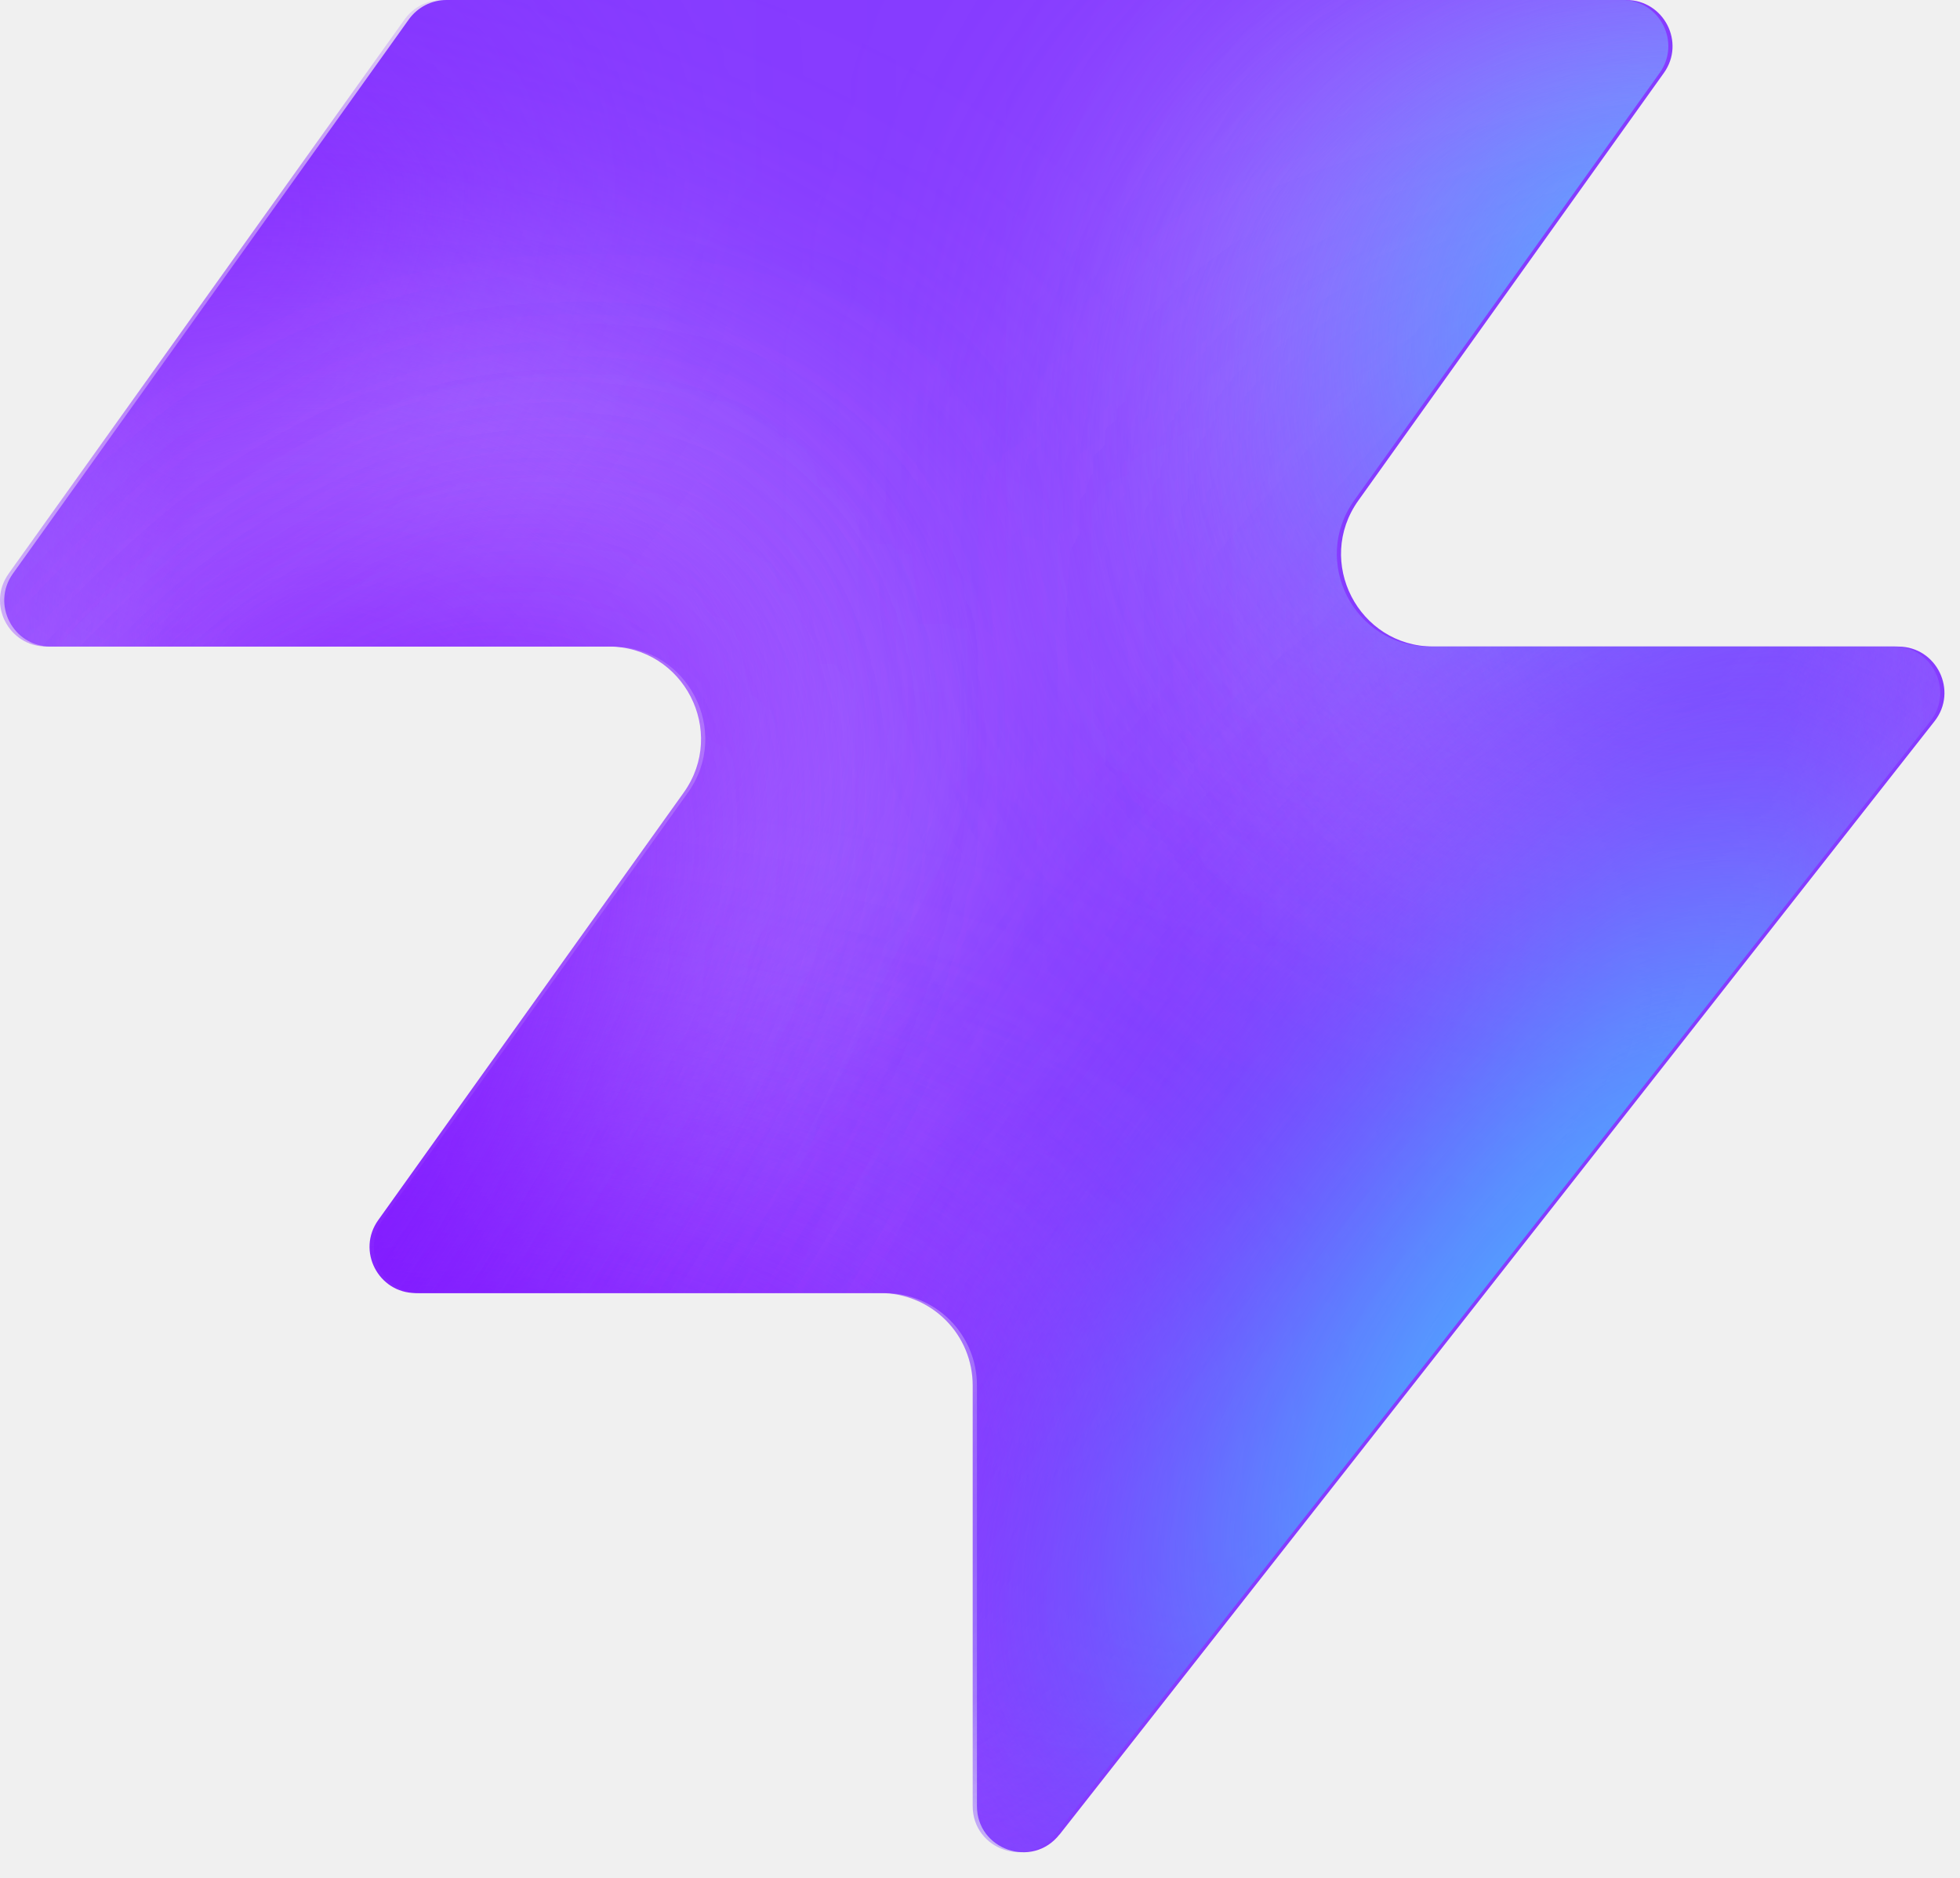
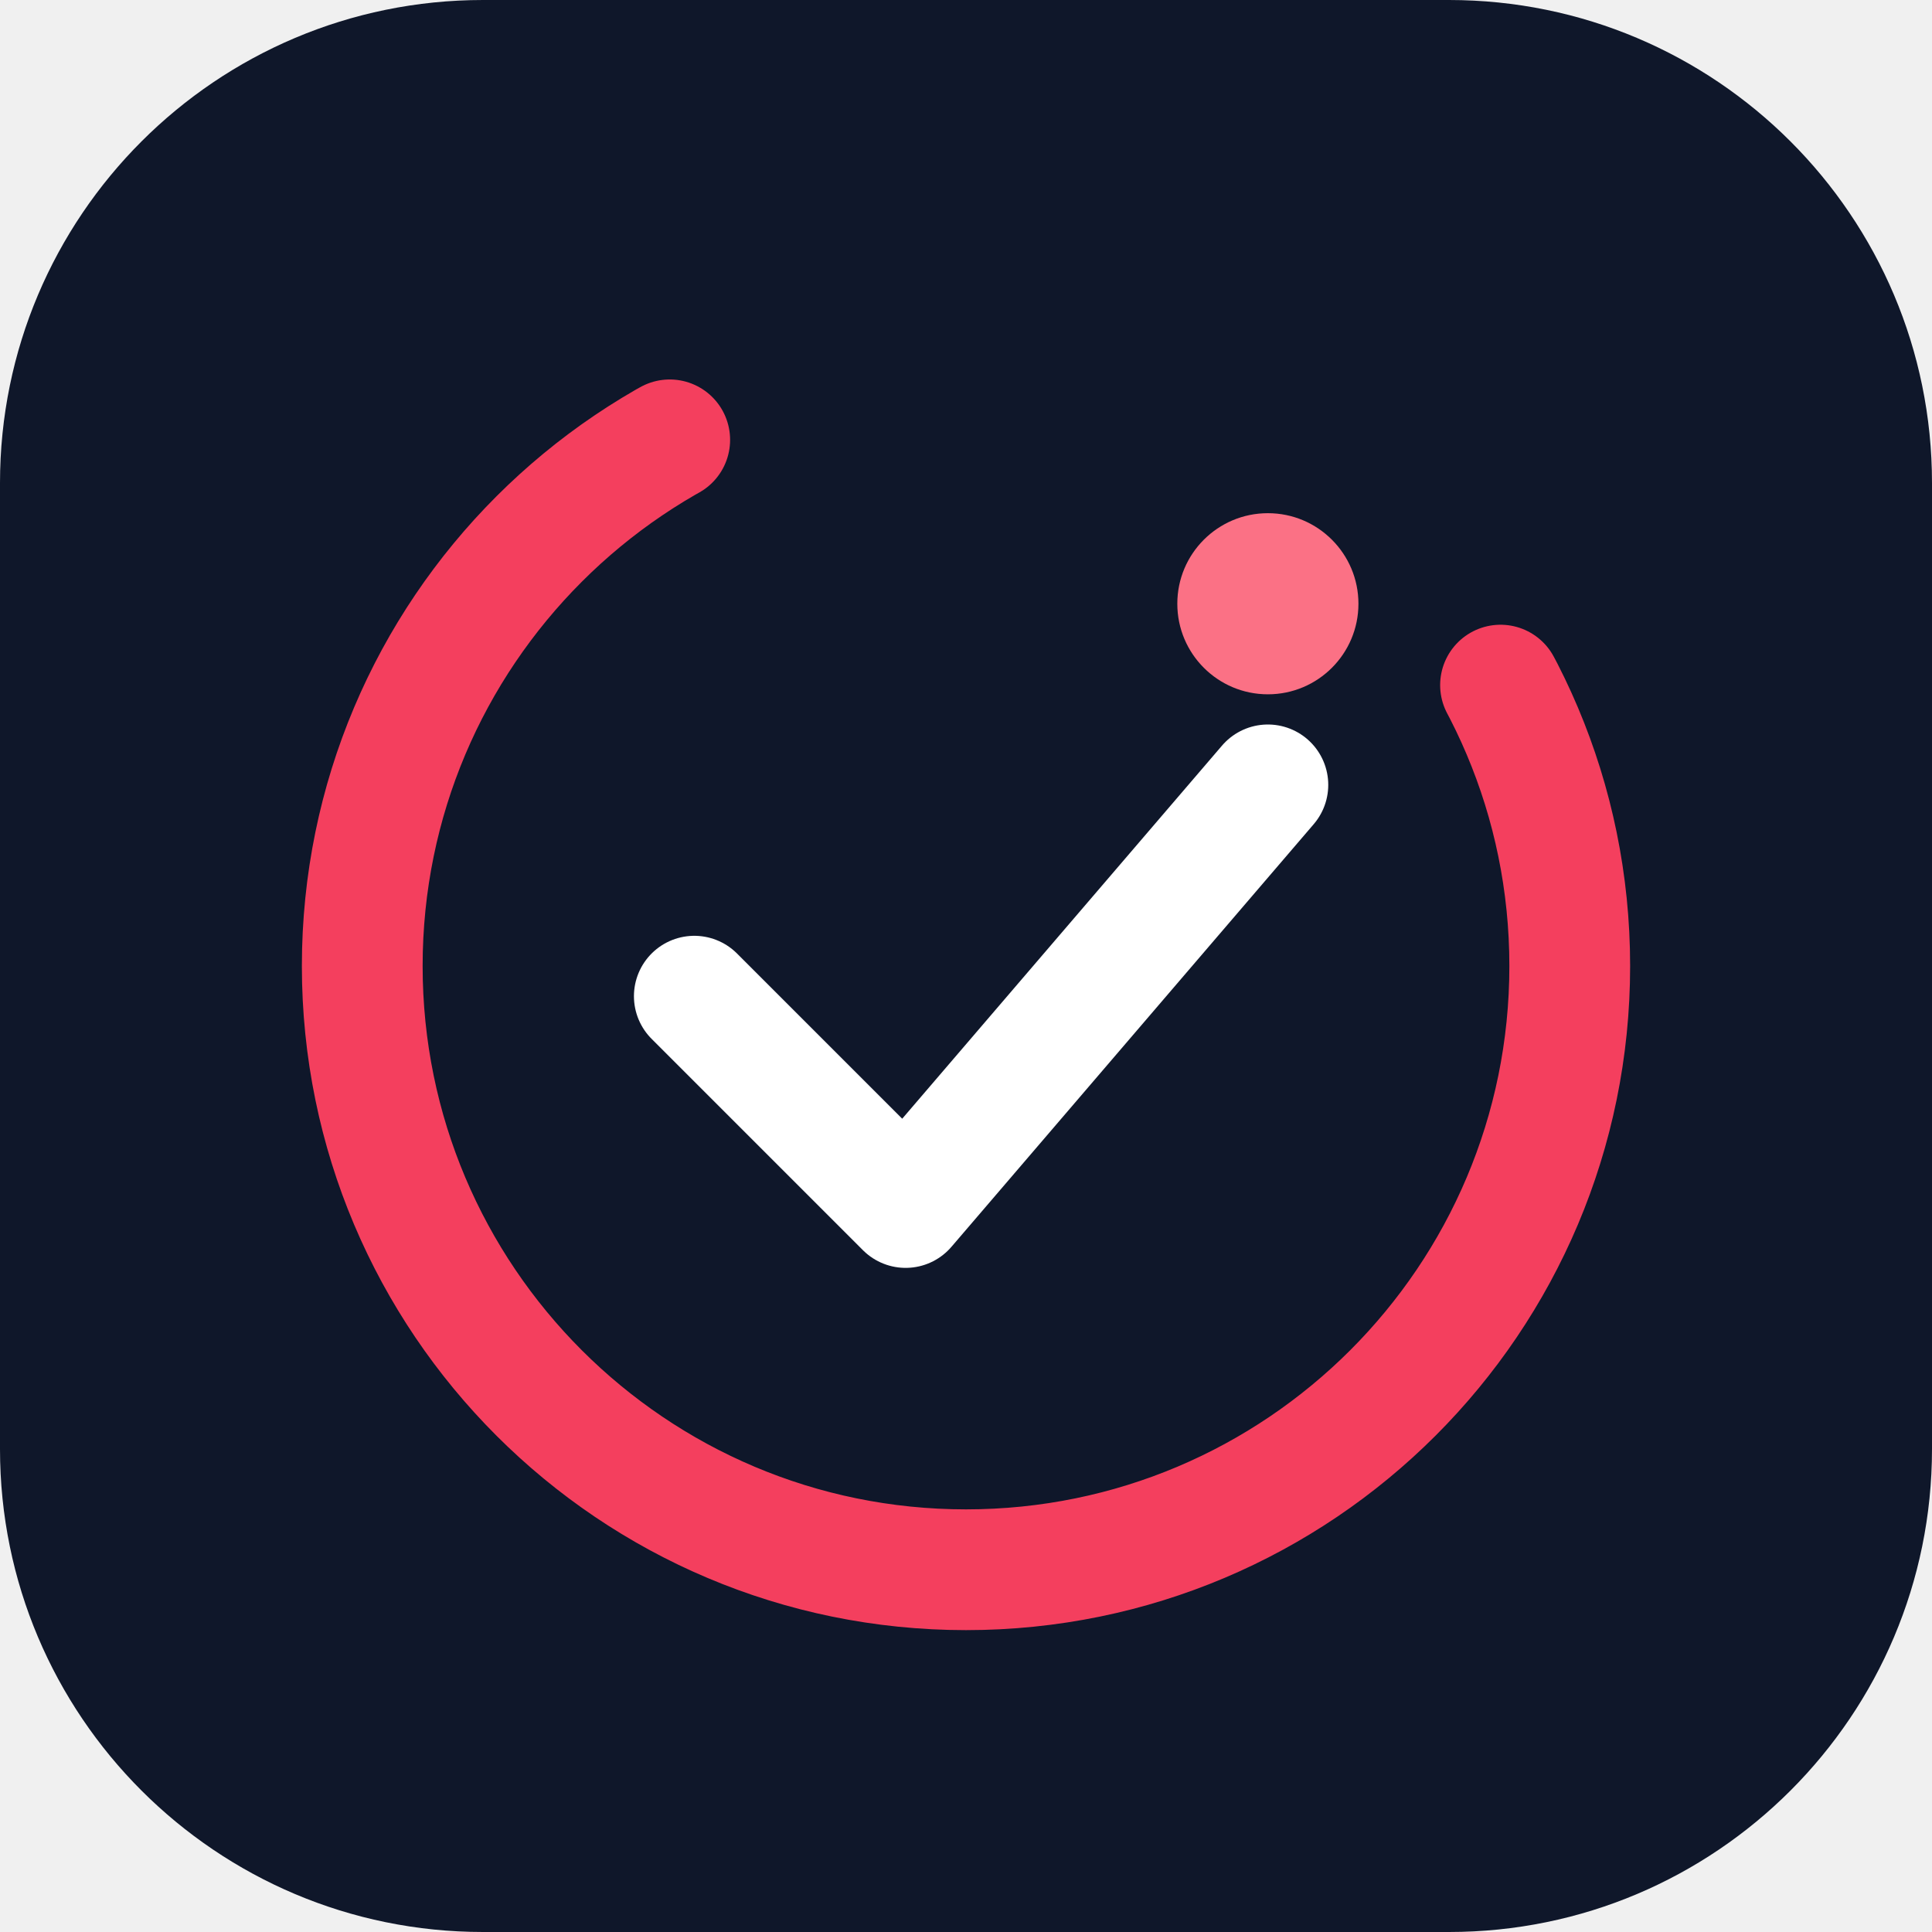
- <svg xmlns="http://www.w3.org/2000/svg" width="48" height="46" fill="none" viewBox="0 0 48 46">
-   <path fill="#863bff" d="M25.946 44.938c-.664.845-2.021.375-2.021-.698V33.937a2.26 2.26 0 0 0-2.262-2.262H10.287c-.92 0-1.456-1.04-.92-1.788l7.48-10.471c1.07-1.497 0-3.578-1.842-3.578H1.237c-.92 0-1.456-1.04-.92-1.788L10.013.474c.214-.297.556-.474.92-.474h28.894c.92 0 1.456 1.04.92 1.788l-7.48 10.471c-1.07 1.498 0 3.579 1.842 3.579h11.377c.943 0 1.473 1.088.89 1.83L25.947 44.94z" style="fill:#863bff;fill:color(display-p3 .525 .23 1);fill-opacity:1" />
-   <mask id="a" width="48" height="46" x="0" y="0" maskUnits="userSpaceOnUse" style="mask-type:alpha">
-     <path fill="#000" d="M25.842 44.938c-.664.844-2.021.375-2.021-.698V33.937a2.26 2.26 0 0 0-2.262-2.262H10.183c-.92 0-1.456-1.04-.92-1.788l7.48-10.471c1.07-1.498 0-3.579-1.842-3.579H1.133c-.92 0-1.456-1.04-.92-1.787L9.91.473c.214-.297.556-.474.92-.474h28.894c.92 0 1.456 1.04.92 1.788l-7.48 10.471c-1.07 1.498 0 3.578 1.842 3.578h11.377c.943 0 1.473 1.088.89 1.832L25.843 44.94z" style="fill:#000;fill-opacity:1" />
-   </mask>
-   <g mask="url(#a)">
-     <g filter="url(#b)">
-       <ellipse cx="5.508" cy="14.704" fill="#ede6ff" rx="5.508" ry="14.704" style="fill:#ede6ff;fill:color(display-p3 .927 .903 1);fill-opacity:1" transform="matrix(.00324 1 1 -.00324 -4.47 31.516)" />
-     </g>
-     <g filter="url(#c)">
-       <ellipse cx="10.399" cy="29.851" fill="#ede6ff" rx="10.399" ry="29.851" style="fill:#ede6ff;fill:color(display-p3 .927 .903 1);fill-opacity:1" transform="matrix(.00324 1 1 -.00324 -39.328 7.883)" />
-     </g>
-     <g filter="url(#d)">
-       <ellipse cx="5.508" cy="30.487" fill="#7e14ff" rx="5.508" ry="30.487" style="fill:#7e14ff;fill:color(display-p3 .492 .077 1);fill-opacity:1" transform="rotate(89.814 -25.913 -14.639)scale(1 -1)" />
-     </g>
-     <g filter="url(#e)">
-       <ellipse cx="5.508" cy="30.599" fill="#7e14ff" rx="5.508" ry="30.599" style="fill:#7e14ff;fill:color(display-p3 .492 .077 1);fill-opacity:1" transform="rotate(89.814 -32.644 -3.334)scale(1 -1)" />
-     </g>
-     <g filter="url(#f)">
-       <ellipse cx="5.508" cy="30.599" fill="#7e14ff" rx="5.508" ry="30.599" style="fill:#7e14ff;fill:color(display-p3 .492 .077 1);fill-opacity:1" transform="matrix(.00324 1 1 -.00324 -34.34 30.47)" />
-     </g>
-     <g filter="url(#g)">
-       <ellipse cx="14.072" cy="22.078" fill="#ede6ff" rx="14.072" ry="22.078" style="fill:#ede6ff;fill:color(display-p3 .927 .903 1);fill-opacity:1" transform="rotate(93.35 24.506 48.493)scale(-1 1)" />
-     </g>
-     <g filter="url(#h)">
-       <ellipse cx="3.47" cy="21.501" fill="#7e14ff" rx="3.47" ry="21.501" style="fill:#7e14ff;fill:color(display-p3 .492 .077 1);fill-opacity:1" transform="rotate(89.009 28.708 47.59)scale(-1 1)" />
-     </g>
-     <g filter="url(#i)">
-       <ellipse cx="3.47" cy="21.501" fill="#7e14ff" rx="3.47" ry="21.501" style="fill:#7e14ff;fill:color(display-p3 .492 .077 1);fill-opacity:1" transform="rotate(89.009 28.708 47.59)scale(-1 1)" />
-     </g>
-     <g filter="url(#j)">
-       <ellipse cx=".387" cy="8.972" fill="#7e14ff" rx="4.407" ry="29.108" style="fill:#7e14ff;fill:color(display-p3 .492 .077 1);fill-opacity:1" transform="rotate(39.51 .387 8.972)" />
-     </g>
-     <g filter="url(#k)">
-       <ellipse cx="47.523" cy="-6.092" fill="#7e14ff" rx="4.407" ry="29.108" style="fill:#7e14ff;fill:color(display-p3 .492 .077 1);fill-opacity:1" transform="rotate(37.892 47.523 -6.092)" />
-     </g>
-     <g filter="url(#l)">
-       <ellipse cx="41.412" cy="6.333" fill="#47bfff" rx="5.971" ry="9.665" style="fill:#47bfff;fill:color(display-p3 .28 .748 1);fill-opacity:1" transform="rotate(37.892 41.412 6.333)" />
-     </g>
-     <g filter="url(#m)">
-       <ellipse cx="-1.879" cy="38.332" fill="#7e14ff" rx="4.407" ry="29.108" style="fill:#7e14ff;fill:color(display-p3 .492 .077 1);fill-opacity:1" transform="rotate(37.892 -1.88 38.332)" />
-     </g>
-     <g filter="url(#n)">
-       <ellipse cx="-1.879" cy="38.332" fill="#7e14ff" rx="4.407" ry="29.108" style="fill:#7e14ff;fill:color(display-p3 .492 .077 1);fill-opacity:1" transform="rotate(37.892 -1.88 38.332)" />
-     </g>
-     <g filter="url(#o)">
-       <ellipse cx="35.651" cy="29.907" fill="#7e14ff" rx="4.407" ry="29.108" style="fill:#7e14ff;fill:color(display-p3 .492 .077 1);fill-opacity:1" transform="rotate(37.892 35.651 29.907)" />
-     </g>
-     <g filter="url(#p)">
-       <ellipse cx="38.418" cy="32.4" fill="#47bfff" rx="5.971" ry="15.297" style="fill:#47bfff;fill:color(display-p3 .28 .748 1);fill-opacity:1" transform="rotate(37.892 38.418 32.4)" />
-     </g>
-   </g>
+ <svg xmlns="http://www.w3.org/2000/svg" viewBox="0 0 32 32" fill="none">
  <defs>
-     <filter id="b" width="60.045" height="41.654" x="-19.77" y="16.149" color-interpolation-filters="sRGB" filterUnits="userSpaceOnUse">
-       <feFlood flood-opacity="0" result="BackgroundImageFix" />
-       <feBlend in="SourceGraphic" in2="BackgroundImageFix" result="shape" />
-       <feGaussianBlur result="effect1_foregroundBlur_2002_17158" stdDeviation="7.659" />
-     </filter>
-     <filter id="c" width="90.34" height="51.437" x="-54.613" y="-7.533" color-interpolation-filters="sRGB" filterUnits="userSpaceOnUse">
-       <feFlood flood-opacity="0" result="BackgroundImageFix" />
-       <feBlend in="SourceGraphic" in2="BackgroundImageFix" result="shape" />
-       <feGaussianBlur result="effect1_foregroundBlur_2002_17158" stdDeviation="7.659" />
-     </filter>
-     <filter id="d" width="79.355" height="29.4" x="-49.64" y="2.03" color-interpolation-filters="sRGB" filterUnits="userSpaceOnUse">
-       <feFlood flood-opacity="0" result="BackgroundImageFix" />
-       <feBlend in="SourceGraphic" in2="BackgroundImageFix" result="shape" />
-       <feGaussianBlur result="effect1_foregroundBlur_2002_17158" stdDeviation="4.596" />
-     </filter>
-     <filter id="e" width="79.579" height="29.4" x="-45.045" y="20.029" color-interpolation-filters="sRGB" filterUnits="userSpaceOnUse">
-       <feFlood flood-opacity="0" result="BackgroundImageFix" />
-       <feBlend in="SourceGraphic" in2="BackgroundImageFix" result="shape" />
-       <feGaussianBlur result="effect1_foregroundBlur_2002_17158" stdDeviation="4.596" />
-     </filter>
-     <filter id="f" width="79.579" height="29.4" x="-43.513" y="21.178" color-interpolation-filters="sRGB" filterUnits="userSpaceOnUse">
-       <feFlood flood-opacity="0" result="BackgroundImageFix" />
-       <feBlend in="SourceGraphic" in2="BackgroundImageFix" result="shape" />
-       <feGaussianBlur result="effect1_foregroundBlur_2002_17158" stdDeviation="4.596" />
-     </filter>
-     <filter id="g" width="74.749" height="58.852" x="15.756" y="-17.901" color-interpolation-filters="sRGB" filterUnits="userSpaceOnUse">
-       <feFlood flood-opacity="0" result="BackgroundImageFix" />
-       <feBlend in="SourceGraphic" in2="BackgroundImageFix" result="shape" />
-       <feGaussianBlur result="effect1_foregroundBlur_2002_17158" stdDeviation="7.659" />
-     </filter>
-     <filter id="h" width="61.377" height="25.362" x="23.548" y="2.284" color-interpolation-filters="sRGB" filterUnits="userSpaceOnUse">
-       <feFlood flood-opacity="0" result="BackgroundImageFix" />
-       <feBlend in="SourceGraphic" in2="BackgroundImageFix" result="shape" />
-       <feGaussianBlur result="effect1_foregroundBlur_2002_17158" stdDeviation="4.596" />
-     </filter>
-     <filter id="i" width="61.377" height="25.362" x="23.548" y="2.284" color-interpolation-filters="sRGB" filterUnits="userSpaceOnUse">
-       <feFlood flood-opacity="0" result="BackgroundImageFix" />
-       <feBlend in="SourceGraphic" in2="BackgroundImageFix" result="shape" />
-       <feGaussianBlur result="effect1_foregroundBlur_2002_17158" stdDeviation="4.596" />
-     </filter>
-     <filter id="j" width="56.045" height="63.649" x="-27.636" y="-22.853" color-interpolation-filters="sRGB" filterUnits="userSpaceOnUse">
-       <feFlood flood-opacity="0" result="BackgroundImageFix" />
-       <feBlend in="SourceGraphic" in2="BackgroundImageFix" result="shape" />
-       <feGaussianBlur result="effect1_foregroundBlur_2002_17158" stdDeviation="4.596" />
-     </filter>
-     <filter id="k" width="54.814" height="64.646" x="20.116" y="-38.415" color-interpolation-filters="sRGB" filterUnits="userSpaceOnUse">
-       <feFlood flood-opacity="0" result="BackgroundImageFix" />
-       <feBlend in="SourceGraphic" in2="BackgroundImageFix" result="shape" />
-       <feGaussianBlur result="effect1_foregroundBlur_2002_17158" stdDeviation="4.596" />
-     </filter>
-     <filter id="l" width="33.541" height="35.313" x="24.641" y="-11.323" color-interpolation-filters="sRGB" filterUnits="userSpaceOnUse">
-       <feFlood flood-opacity="0" result="BackgroundImageFix" />
-       <feBlend in="SourceGraphic" in2="BackgroundImageFix" result="shape" />
-       <feGaussianBlur result="effect1_foregroundBlur_2002_17158" stdDeviation="4.596" />
-     </filter>
-     <filter id="m" width="54.814" height="64.646" x="-29.286" y="6.009" color-interpolation-filters="sRGB" filterUnits="userSpaceOnUse">
-       <feFlood flood-opacity="0" result="BackgroundImageFix" />
-       <feBlend in="SourceGraphic" in2="BackgroundImageFix" result="shape" />
-       <feGaussianBlur result="effect1_foregroundBlur_2002_17158" stdDeviation="4.596" />
-     </filter>
-     <filter id="n" width="54.814" height="64.646" x="-29.286" y="6.009" color-interpolation-filters="sRGB" filterUnits="userSpaceOnUse">
-       <feFlood flood-opacity="0" result="BackgroundImageFix" />
-       <feBlend in="SourceGraphic" in2="BackgroundImageFix" result="shape" />
-       <feGaussianBlur result="effect1_foregroundBlur_2002_17158" stdDeviation="4.596" />
-     </filter>
-     <filter id="o" width="54.814" height="64.646" x="8.244" y="-2.416" color-interpolation-filters="sRGB" filterUnits="userSpaceOnUse">
-       <feFlood flood-opacity="0" result="BackgroundImageFix" />
-       <feBlend in="SourceGraphic" in2="BackgroundImageFix" result="shape" />
-       <feGaussianBlur result="effect1_foregroundBlur_2002_17158" stdDeviation="4.596" />
-     </filter>
-     <filter id="p" width="39.409" height="43.623" x="18.713" y="10.588" color-interpolation-filters="sRGB" filterUnits="userSpaceOnUse">
-       <feFlood flood-opacity="0" result="BackgroundImageFix" />
-       <feBlend in="SourceGraphic" in2="BackgroundImageFix" result="shape" />
-       <feGaussianBlur result="effect1_foregroundBlur_2002_17158" stdDeviation="4.596" />
-     </filter>
+     <linearGradient id="favAuraGrad" x1="4" y1="4" x2="28" y2="28" gradientUnits="userSpaceOnUse">
+       <stop offset="0%" stop-color="#E11D48" />
+       <stop offset="100%" stop-color="#FB7185" />
+     </linearGradient>
+     <linearGradient id="favAuraGradDark" x1="4" y1="4" x2="28" y2="28" gradientUnits="userSpaceOnUse">
+       <stop offset="0%" stop-color="#38BDF8" />
+       <stop offset="100%" stop-color="#2DD4BF" />
+     </linearGradient>
+     <style>
+       .fav-bg { fill: #0F172A; }
+       .fav-ring { stroke: #F43F5E; }
+       .fav-dot { fill: #FB7185; }
+       @media (prefers-color-scheme: dark) {
+         .fav-bg { fill: #0D1A24; }
+         .fav-ring { stroke: url(#favAuraGradDark); }
+         .fav-dot { fill: #38BDF8; }
+       }
+     </style>
  </defs>
+   <rect width="32" height="32" rx="8" class="fav-bg" fill="#0F172A" />
+   <circle cx="16" cy="16" r="10" stroke="#F43F5E" class="fav-ring" stroke-width="2" stroke-linecap="round" stroke-dasharray="42 16" />
+   <path d="M11.5 16.5L15 20L21 13" stroke="#FFFFFF" stroke-width="2" stroke-linecap="round" stroke-linejoin="round" />
+   <circle cx="21" cy="10" r="1.5" class="fav-dot" fill="#FB7185" />
</svg>
